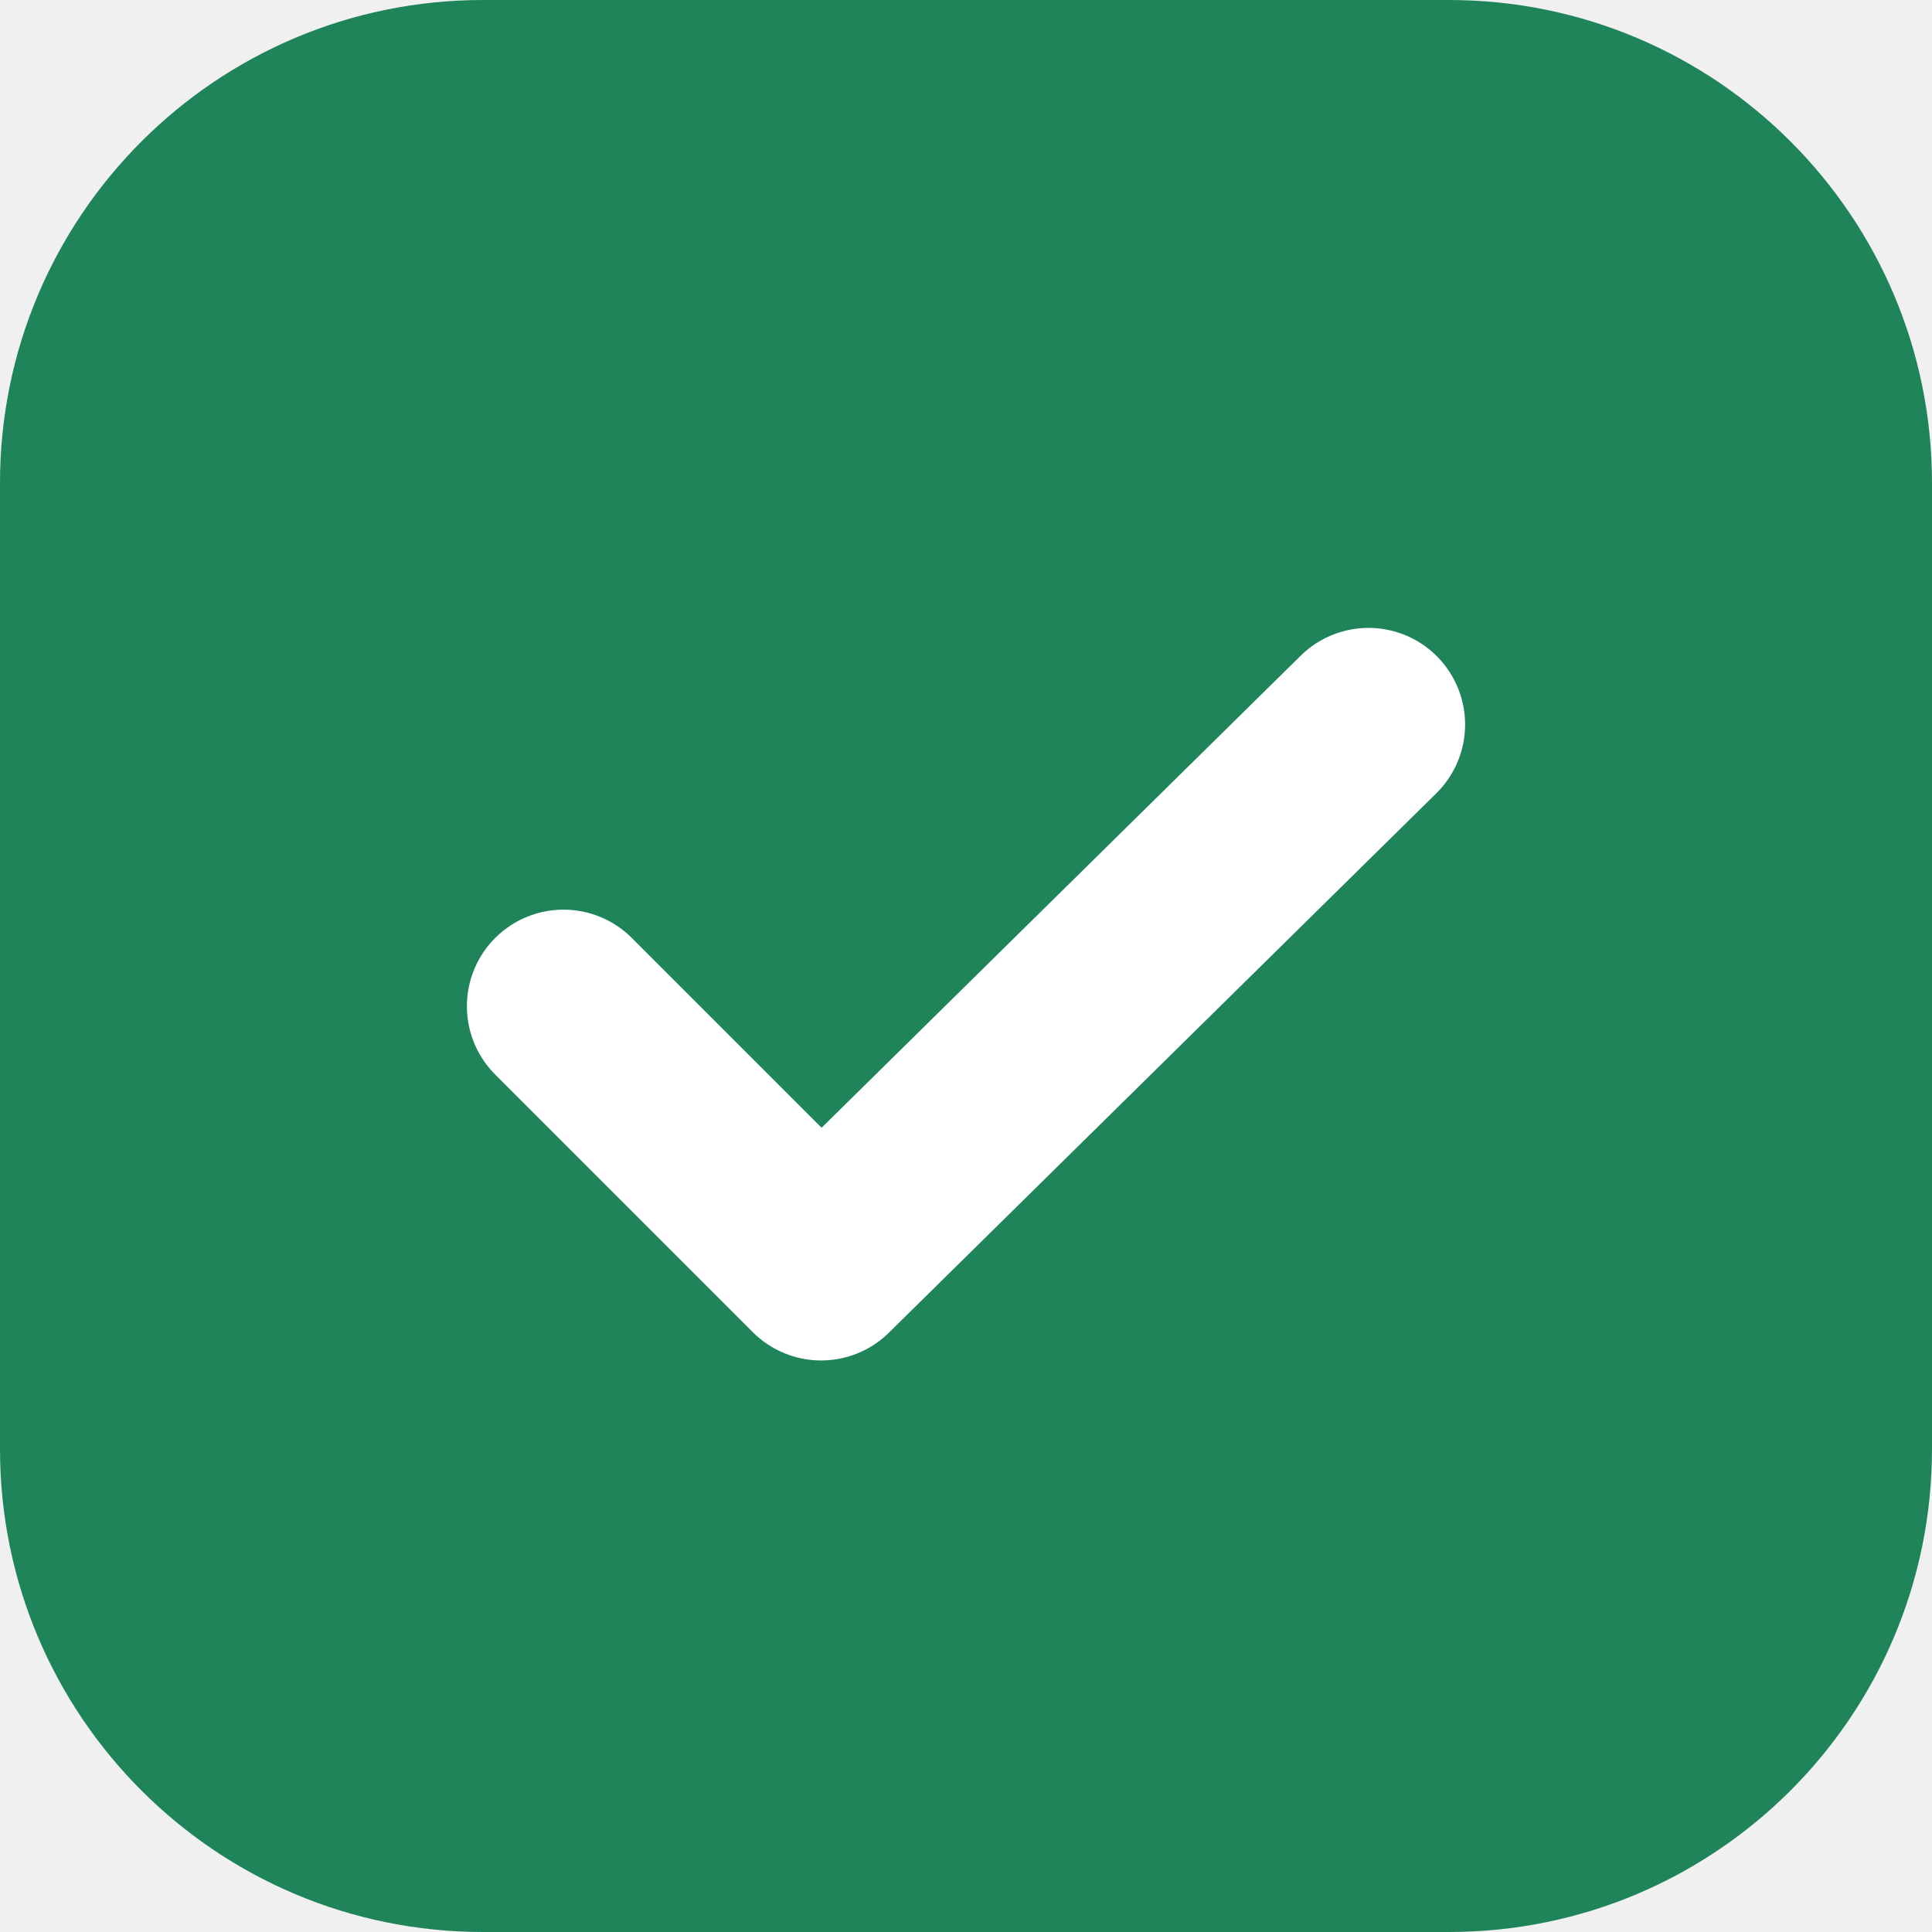
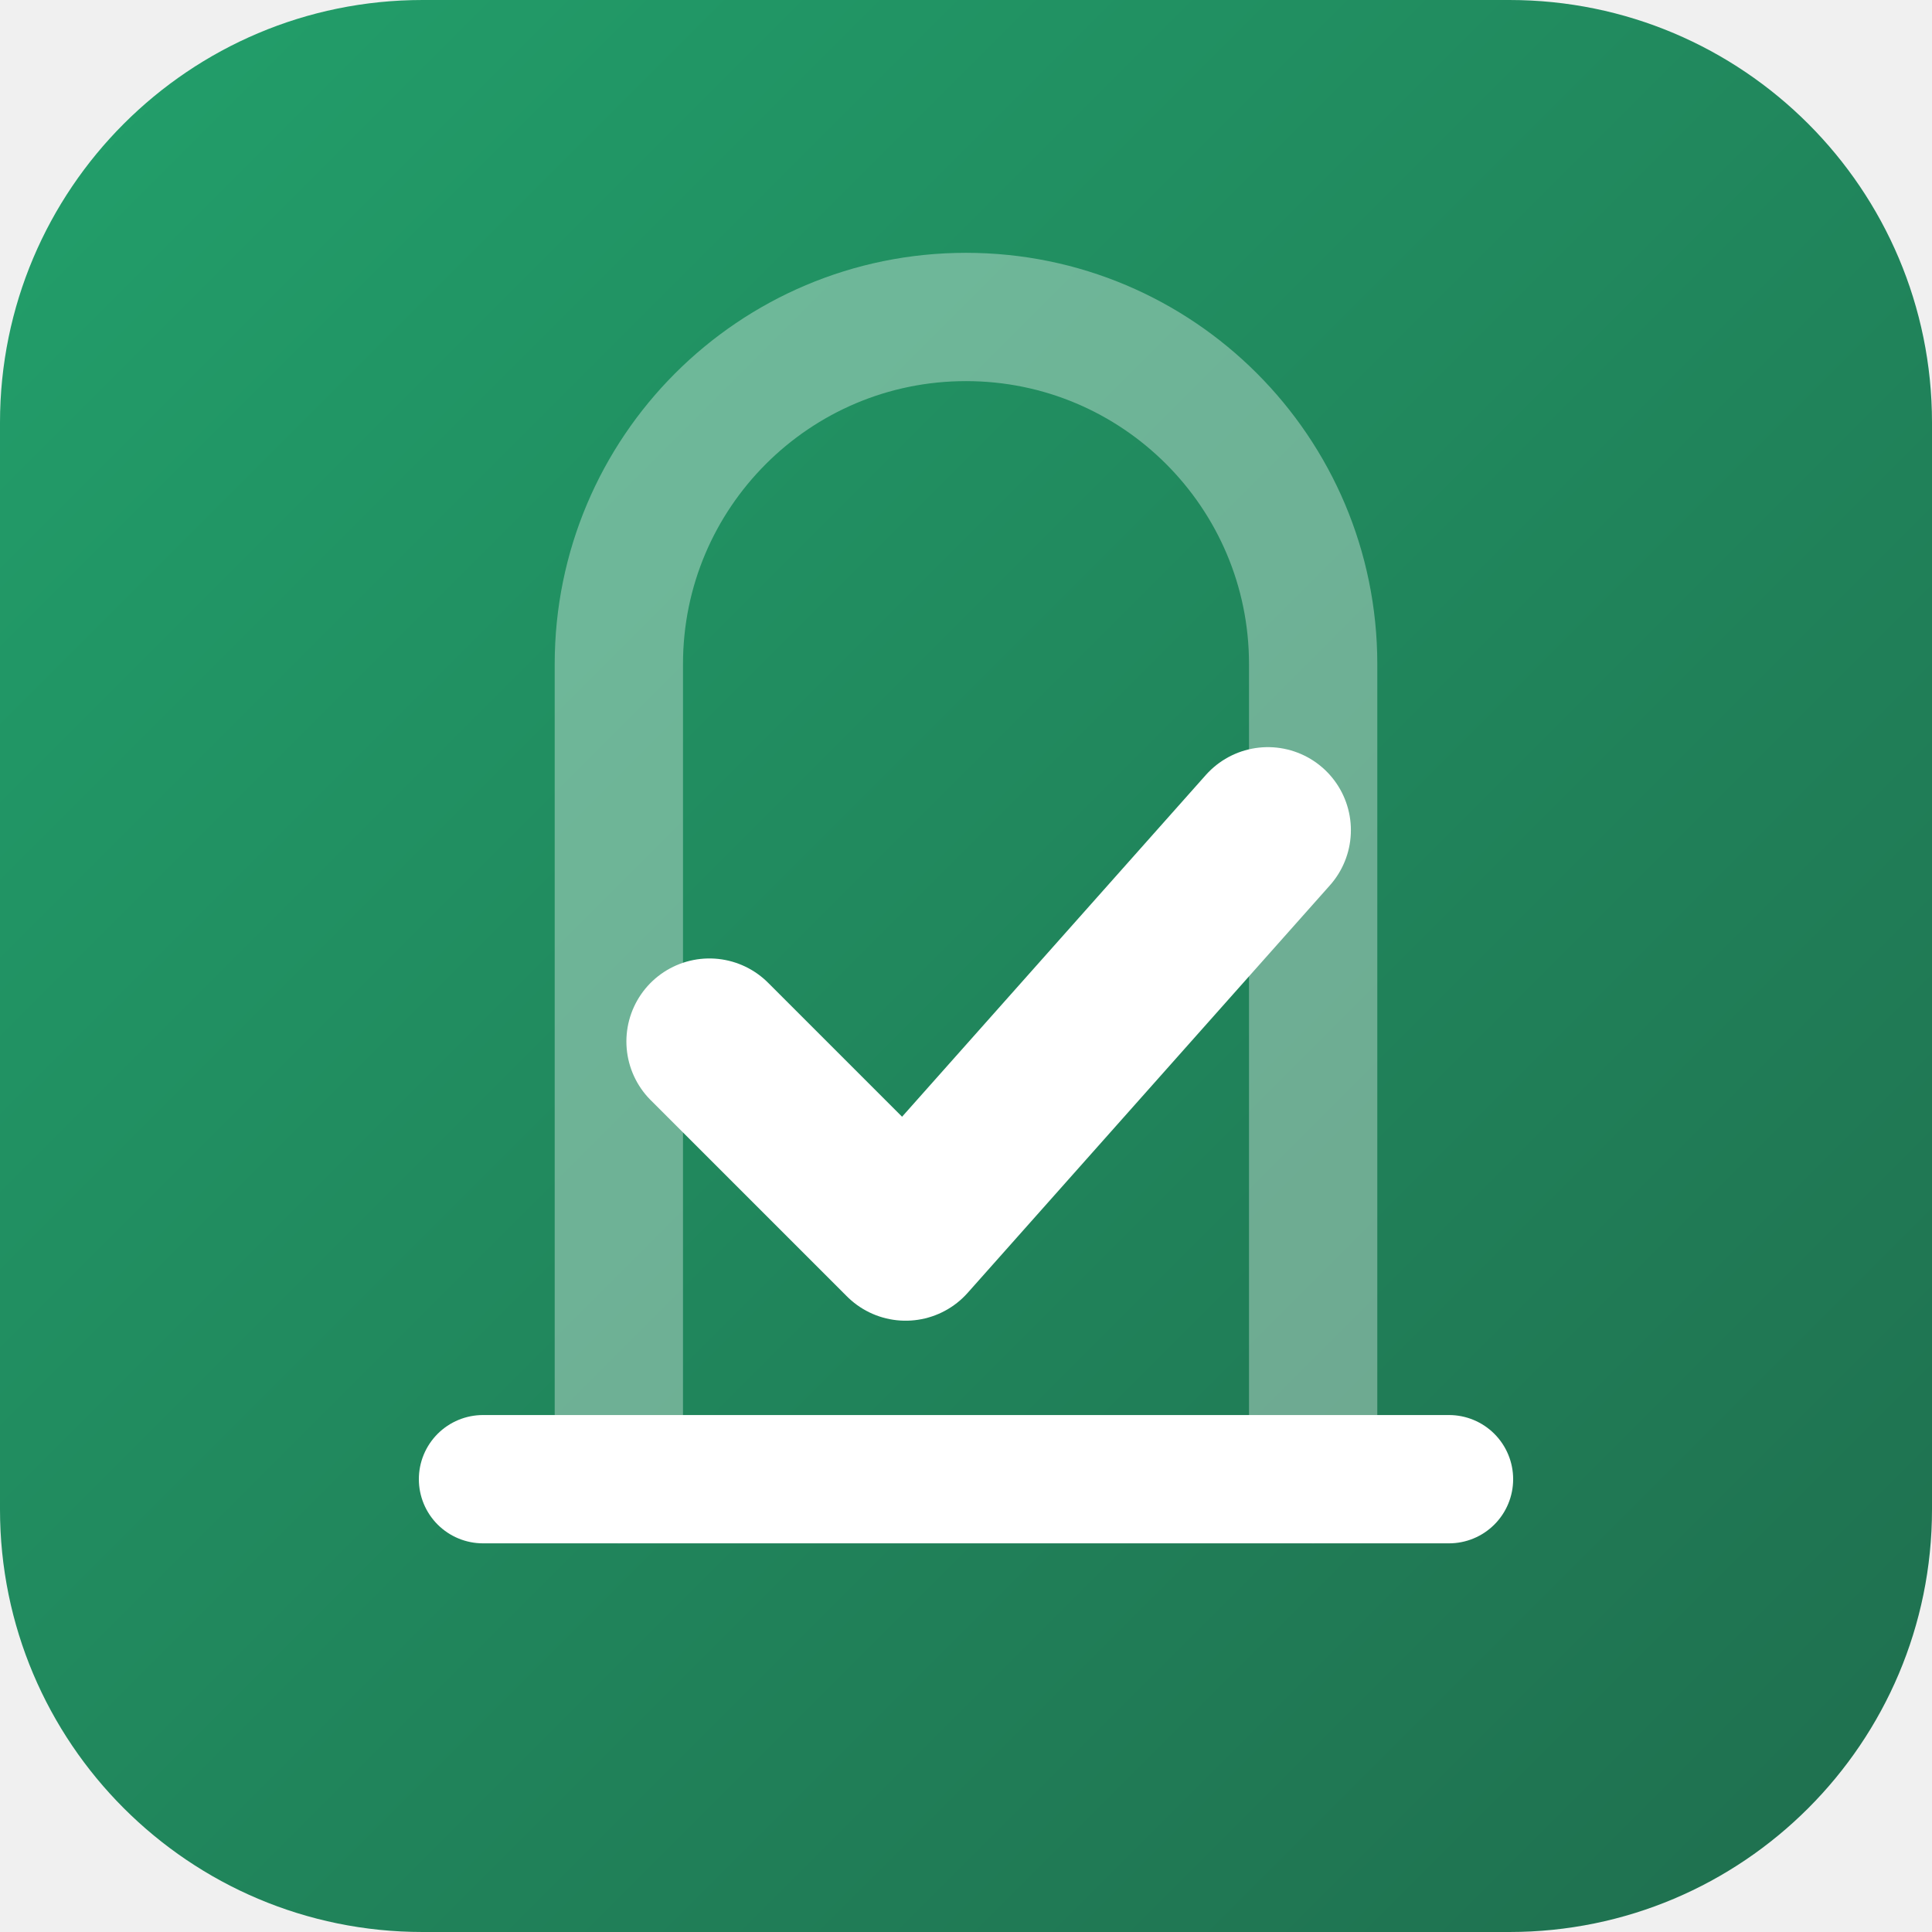
- <svg xmlns="http://www.w3.org/2000/svg" viewBox="0 0 24 24">
-   <rect width="24" height="24" rx="6" fill="#1F845A" />
-   <path d="M7 12.5l3.2 3.2L17 9" stroke="#fff" stroke-width="2.4" fill="none" stroke-linecap="round" stroke-linejoin="round" />
+ <svg xmlns="http://www.w3.org/2000/svg" viewBox="0 0 512 512">
+   <defs>
+     <linearGradient id="g" x1="0" y1="0" x2="1" y2="1">
+       <stop offset="0" stop-color="#22A06B" />
+       <stop offset="1" stop-color="#1F6E4E" />
+     </linearGradient>
+   </defs>
+   <rect width="512" height="512" rx="112" fill="url(#g)" />
+   <path d="M164 392V176a92 92 0 0 1 184 0v216" fill="none" stroke="#fff" stroke-opacity=".35" stroke-width="34" stroke-linecap="round" />
+   <path d="M188 276l52 52 96-108" fill="none" stroke="#fff" stroke-width="44" stroke-linecap="round" stroke-linejoin="round" />
+   <path d="M128 392h256" stroke="#fff" stroke-width="34" stroke-linecap="round" />
</svg>
